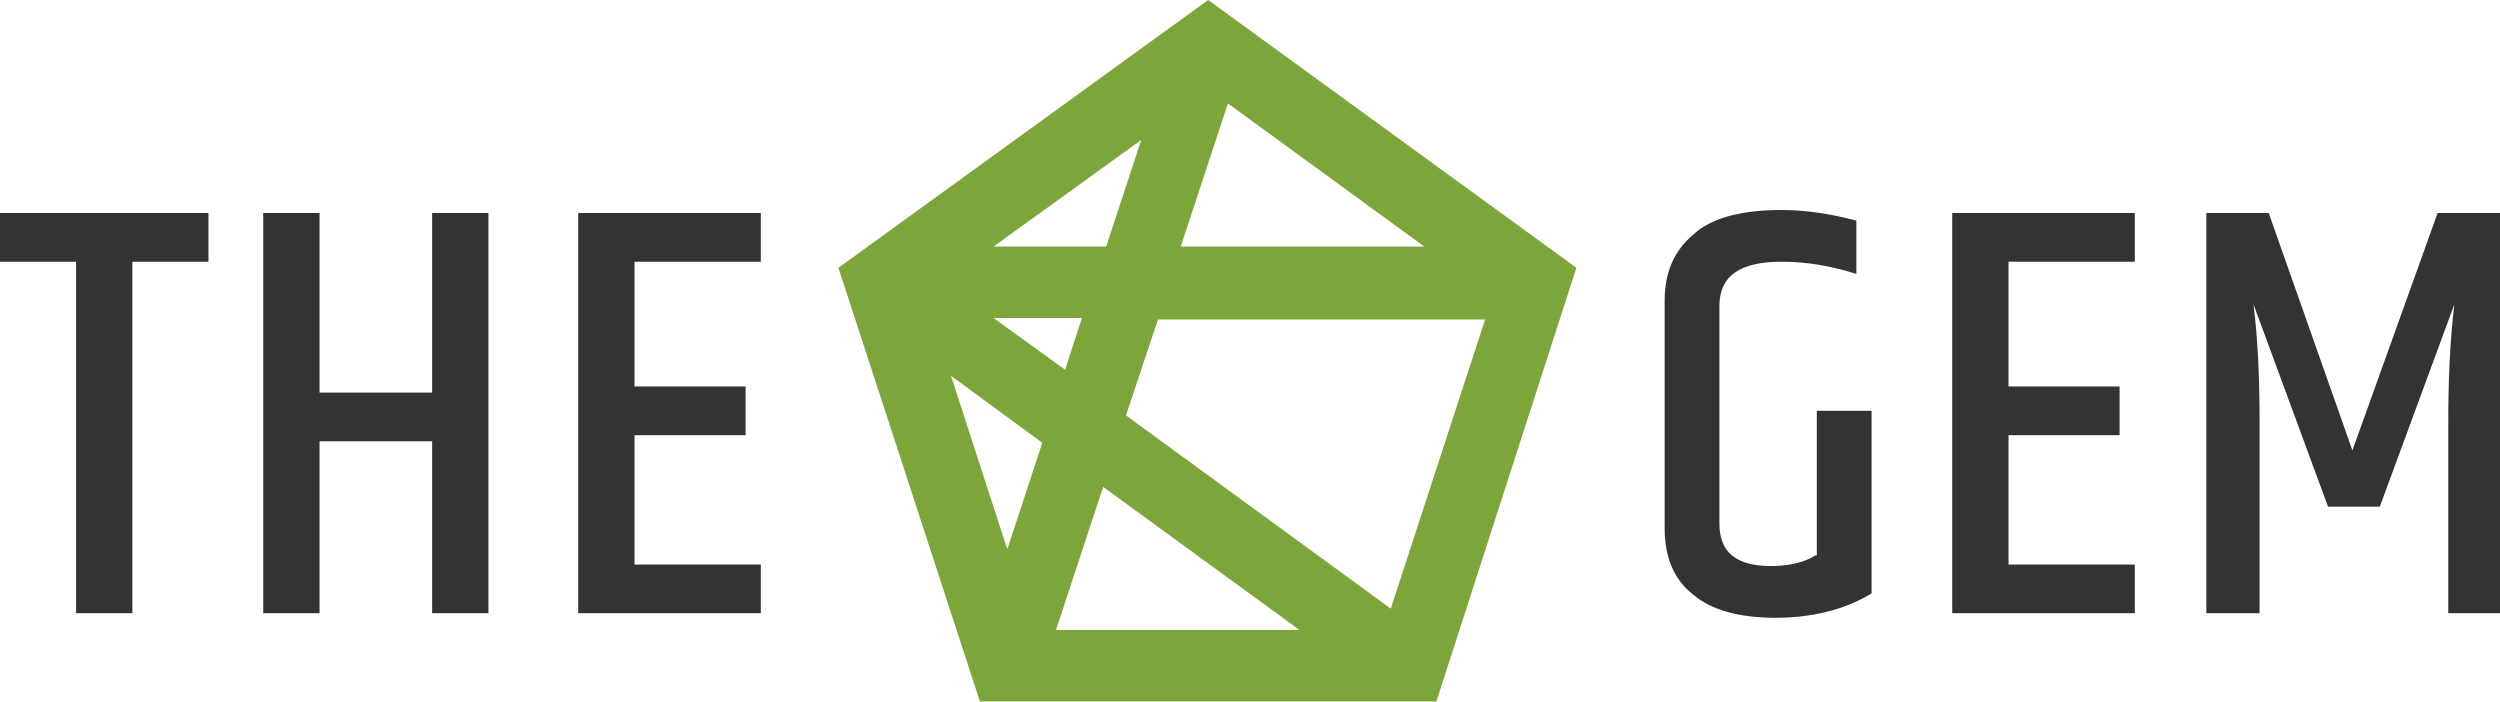
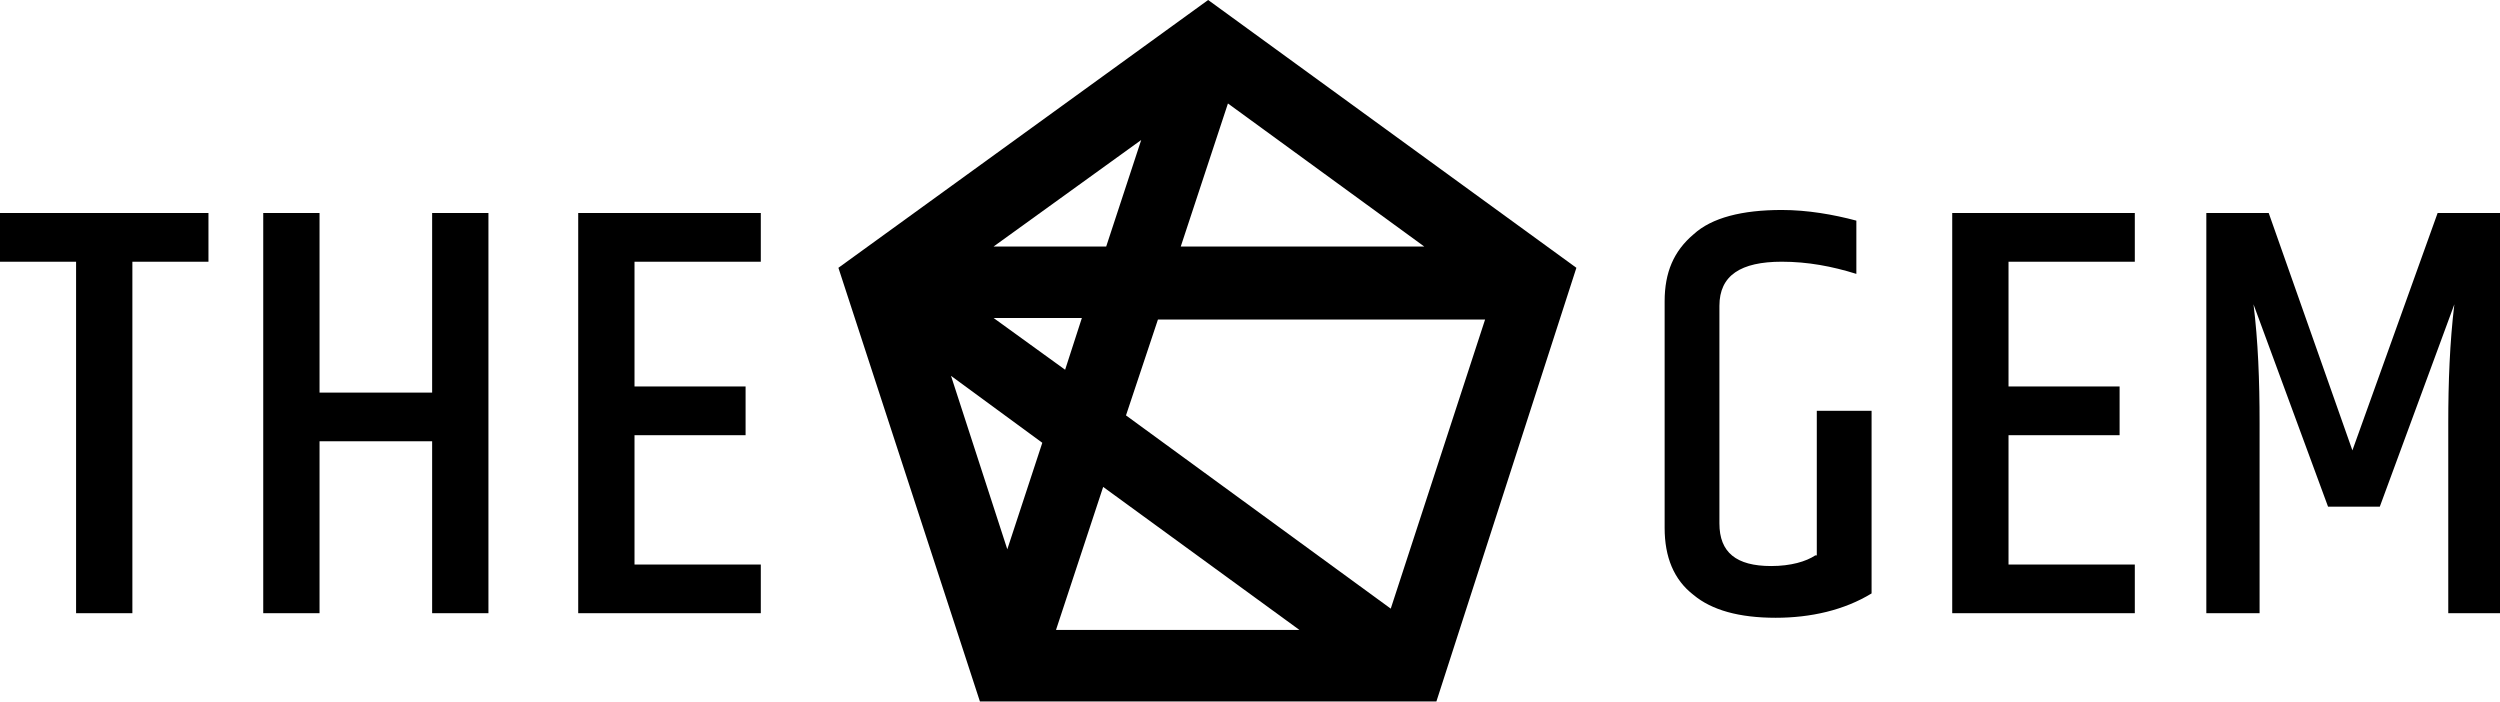
<svg xmlns="http://www.w3.org/2000/svg" version="1.1" id="Layer_1" x="0px" y="0px" viewBox="0 0 164.3 46.1" style="enable-background:new 0 0 164.3 46.1;" xml:space="preserve">
  <style type="text/css">
	.st0{fill:#333333;}
	.st1{fill:#7CA53B;}
</style>
  <g>
    <g>
-       <path class="st0" d="M0,17.2h5v23.1h3.7V17.2h5V14H0V17.2z M28.4,25.8H21V14h-3.7v26.3H21V29h7.4v11.3h3.7V14h-3.7V25.8z M38,40.3    h12v-3.2h-8.3v-8.5h7.3v-3.2h-7.3v-8.2h8.3V14H38V40.3z M119.3,36.5c-0.6,0.4-1.6,0.7-2.9,0.7c-2.3,0-3.4-0.9-3.4-2.8V20.1    c0-2,1.4-2.9,4.1-2.9c1.7,0,3.3,0.3,4.9,0.8v-3.5c-1.5-0.4-3.2-0.7-4.9-0.7c-2.6,0-4.6,0.5-5.8,1.6c-1.3,1.1-1.9,2.5-1.9,4.4v14.9    c0,1.9,0.6,3.4,1.9,4.4c1.2,1,3,1.5,5.4,1.5c2.3,0,4.5-0.5,6.3-1.6V27h-3.6V36.5z M128.3,40.3h12v-3.2H132v-8.5h7.3v-3.2H132v-8.2    h8.3V14h-12V40.3z M160.2,14l-5.6,15.6L149.1,14H145v26.3h3.5V27.8c0-2.8-0.1-5.4-0.4-7.8l4.9,13.3h3.4l4.9-13.3    c-0.3,2.5-0.4,5.1-0.4,7.8v12.5h3.5V14H160.2z" />
+       <path className="st0" d="M0,17.2h5v23.1h3.7V17.2h5V14H0V17.2z M28.4,25.8H21V14h-3.7v26.3H21V29h7.4v11.3h3.7V14h-3.7V25.8z M38,40.3    h12v-3.2h-8.3v-8.5h7.3v-3.2h-7.3v-8.2h8.3V14H38V40.3z M119.3,36.5c-0.6,0.4-1.6,0.7-2.9,0.7c-2.3,0-3.4-0.9-3.4-2.8V20.1    c0-2,1.4-2.9,4.1-2.9c1.7,0,3.3,0.3,4.9,0.8v-3.5c-1.5-0.4-3.2-0.7-4.9-0.7c-2.6,0-4.6,0.5-5.8,1.6c-1.3,1.1-1.9,2.5-1.9,4.4v14.9    c0,1.9,0.6,3.4,1.9,4.4c1.2,1,3,1.5,5.4,1.5c2.3,0,4.5-0.5,6.3-1.6V27h-3.6V36.5z M128.3,40.3h12v-3.2H132v-8.5h7.3v-3.2H132v-8.2    h8.3V14h-12V40.3z M160.2,14l-5.6,15.6L149.1,14H145v26.3h3.5V27.8c0-2.8-0.1-5.4-0.4-7.8l4.9,13.3h3.4l4.9-13.3    c-0.3,2.5-0.4,5.1-0.4,7.8v12.5h3.5V14H160.2z" />
    </g>
  </g>
  <g>
    <g>
      <g>
-         <path class="st1" d="M101.4,16.9L81.3,2.3L79.4,1l-1.3,1L58,16.6l-0.5,0.4l-1.3,1l0.5,1.6l0.2,0.6l7.7,23.7l0.5,1.6h2.3h24.9h1.7     l0.7-2.2l7.5-23l0.7-2.2L101.4,16.9z M80.3,5.5L96,16.9H76.5l1-3L80.3,5.5z M76.4,7.1L74,14.7l-0.7,2.2H62.8L76.4,7.1z      M71.3,22.8l-0.9,2.8l-7.6-5.5h9.4L71.3,22.8z M66.2,38.6l-5.2-16l8.4,6.1L66.2,38.6z M68.4,42.2l3-9.2l0.7-2.2l6.3,4.5l9.5,6.9     h0H68.4z M91.9,41.2L80.6,33l-7.5-5.5l1.2-3.7l1.2-3.7h23.2L91.9,41.2z" />
+         <path className="st1" d="M101.4,16.9L81.3,2.3L79.4,1l-1.3,1L58,16.6l-0.5,0.4l-1.3,1l0.5,1.6l0.2,0.6l7.7,23.7l0.5,1.6h2.3h24.9h1.7     l0.7-2.2l7.5-23l0.7-2.2L101.4,16.9z M80.3,5.5L96,16.9H76.5l1-3L80.3,5.5z M76.4,7.1L74,14.7l-0.7,2.2H62.8L76.4,7.1z      M71.3,22.8l-0.9,2.8l-7.6-5.5h9.4L71.3,22.8z M66.2,38.6l-5.2-16l8.4,6.1L66.2,38.6z M68.4,42.2l3-9.2l0.7-2.2l6.3,4.5l9.5,6.9     h0H68.4z M91.9,41.2L80.6,33l-7.5-5.5l1.2-3.7l1.2-3.7h23.2L91.9,41.2z" />
      </g>
    </g>
    <g>
      <g>
-         <path class="st1" d="M94.4,46.1h-30l-9.3-28.5L79.4,0l24.2,17.6L94.4,46.1z M65.6,44.5h27.7l8.6-26.3L79.4,1.9L57,18.2L65.6,44.5     z M90.3,43h-23l4.4-13.5L90.3,43z M69.4,41.4h16L72.5,32L69.4,41.4z M92.3,42.5L72.2,27.9l2.8-8.5h24.9L92.3,42.5z M74,27.3     l17.4,12.7l6.2-19H76.1L74,27.3z M66.2,41.2l-6.7-20.6l10.8,7.9L66.2,41.2z M62.5,24.7l3.7,11.4l2.3-7L62.5,24.7z M70.8,26.9     l-10.4-7.6h12.9L70.8,26.9z M65.3,20.9l4.7,3.4l1.1-3.4H65.3z M98.5,17.7h-23l4.4-13.5L98.5,17.7z M77.6,16.2h16L80.7,6.8     L77.6,16.2z M73.8,17.7H60.4L77.9,5L73.8,17.7z M65.3,16.2h7.4l2.3-7L65.3,16.2z" />
+         <path className="st1" d="M94.4,46.1h-30l-9.3-28.5L79.4,0l24.2,17.6L94.4,46.1z M65.6,44.5h27.7l8.6-26.3L79.4,1.9L57,18.2L65.6,44.5     z M90.3,43h-23l4.4-13.5L90.3,43z M69.4,41.4h16L72.5,32L69.4,41.4z M92.3,42.5L72.2,27.9l2.8-8.5h24.9L92.3,42.5z M74,27.3     l17.4,12.7l6.2-19H76.1L74,27.3z M66.2,41.2l-6.7-20.6l10.8,7.9L66.2,41.2z M62.5,24.7l3.7,11.4l2.3-7L62.5,24.7z M70.8,26.9     l-10.4-7.6h12.9L70.8,26.9z M65.3,20.9l4.7,3.4l1.1-3.4H65.3z M98.5,17.7h-23l4.4-13.5L98.5,17.7z M77.6,16.2h16L80.7,6.8     L77.6,16.2z M73.8,17.7H60.4L77.9,5L73.8,17.7z M65.3,16.2h7.4l2.3-7L65.3,16.2z" />
      </g>
    </g>
  </g>
</svg>
